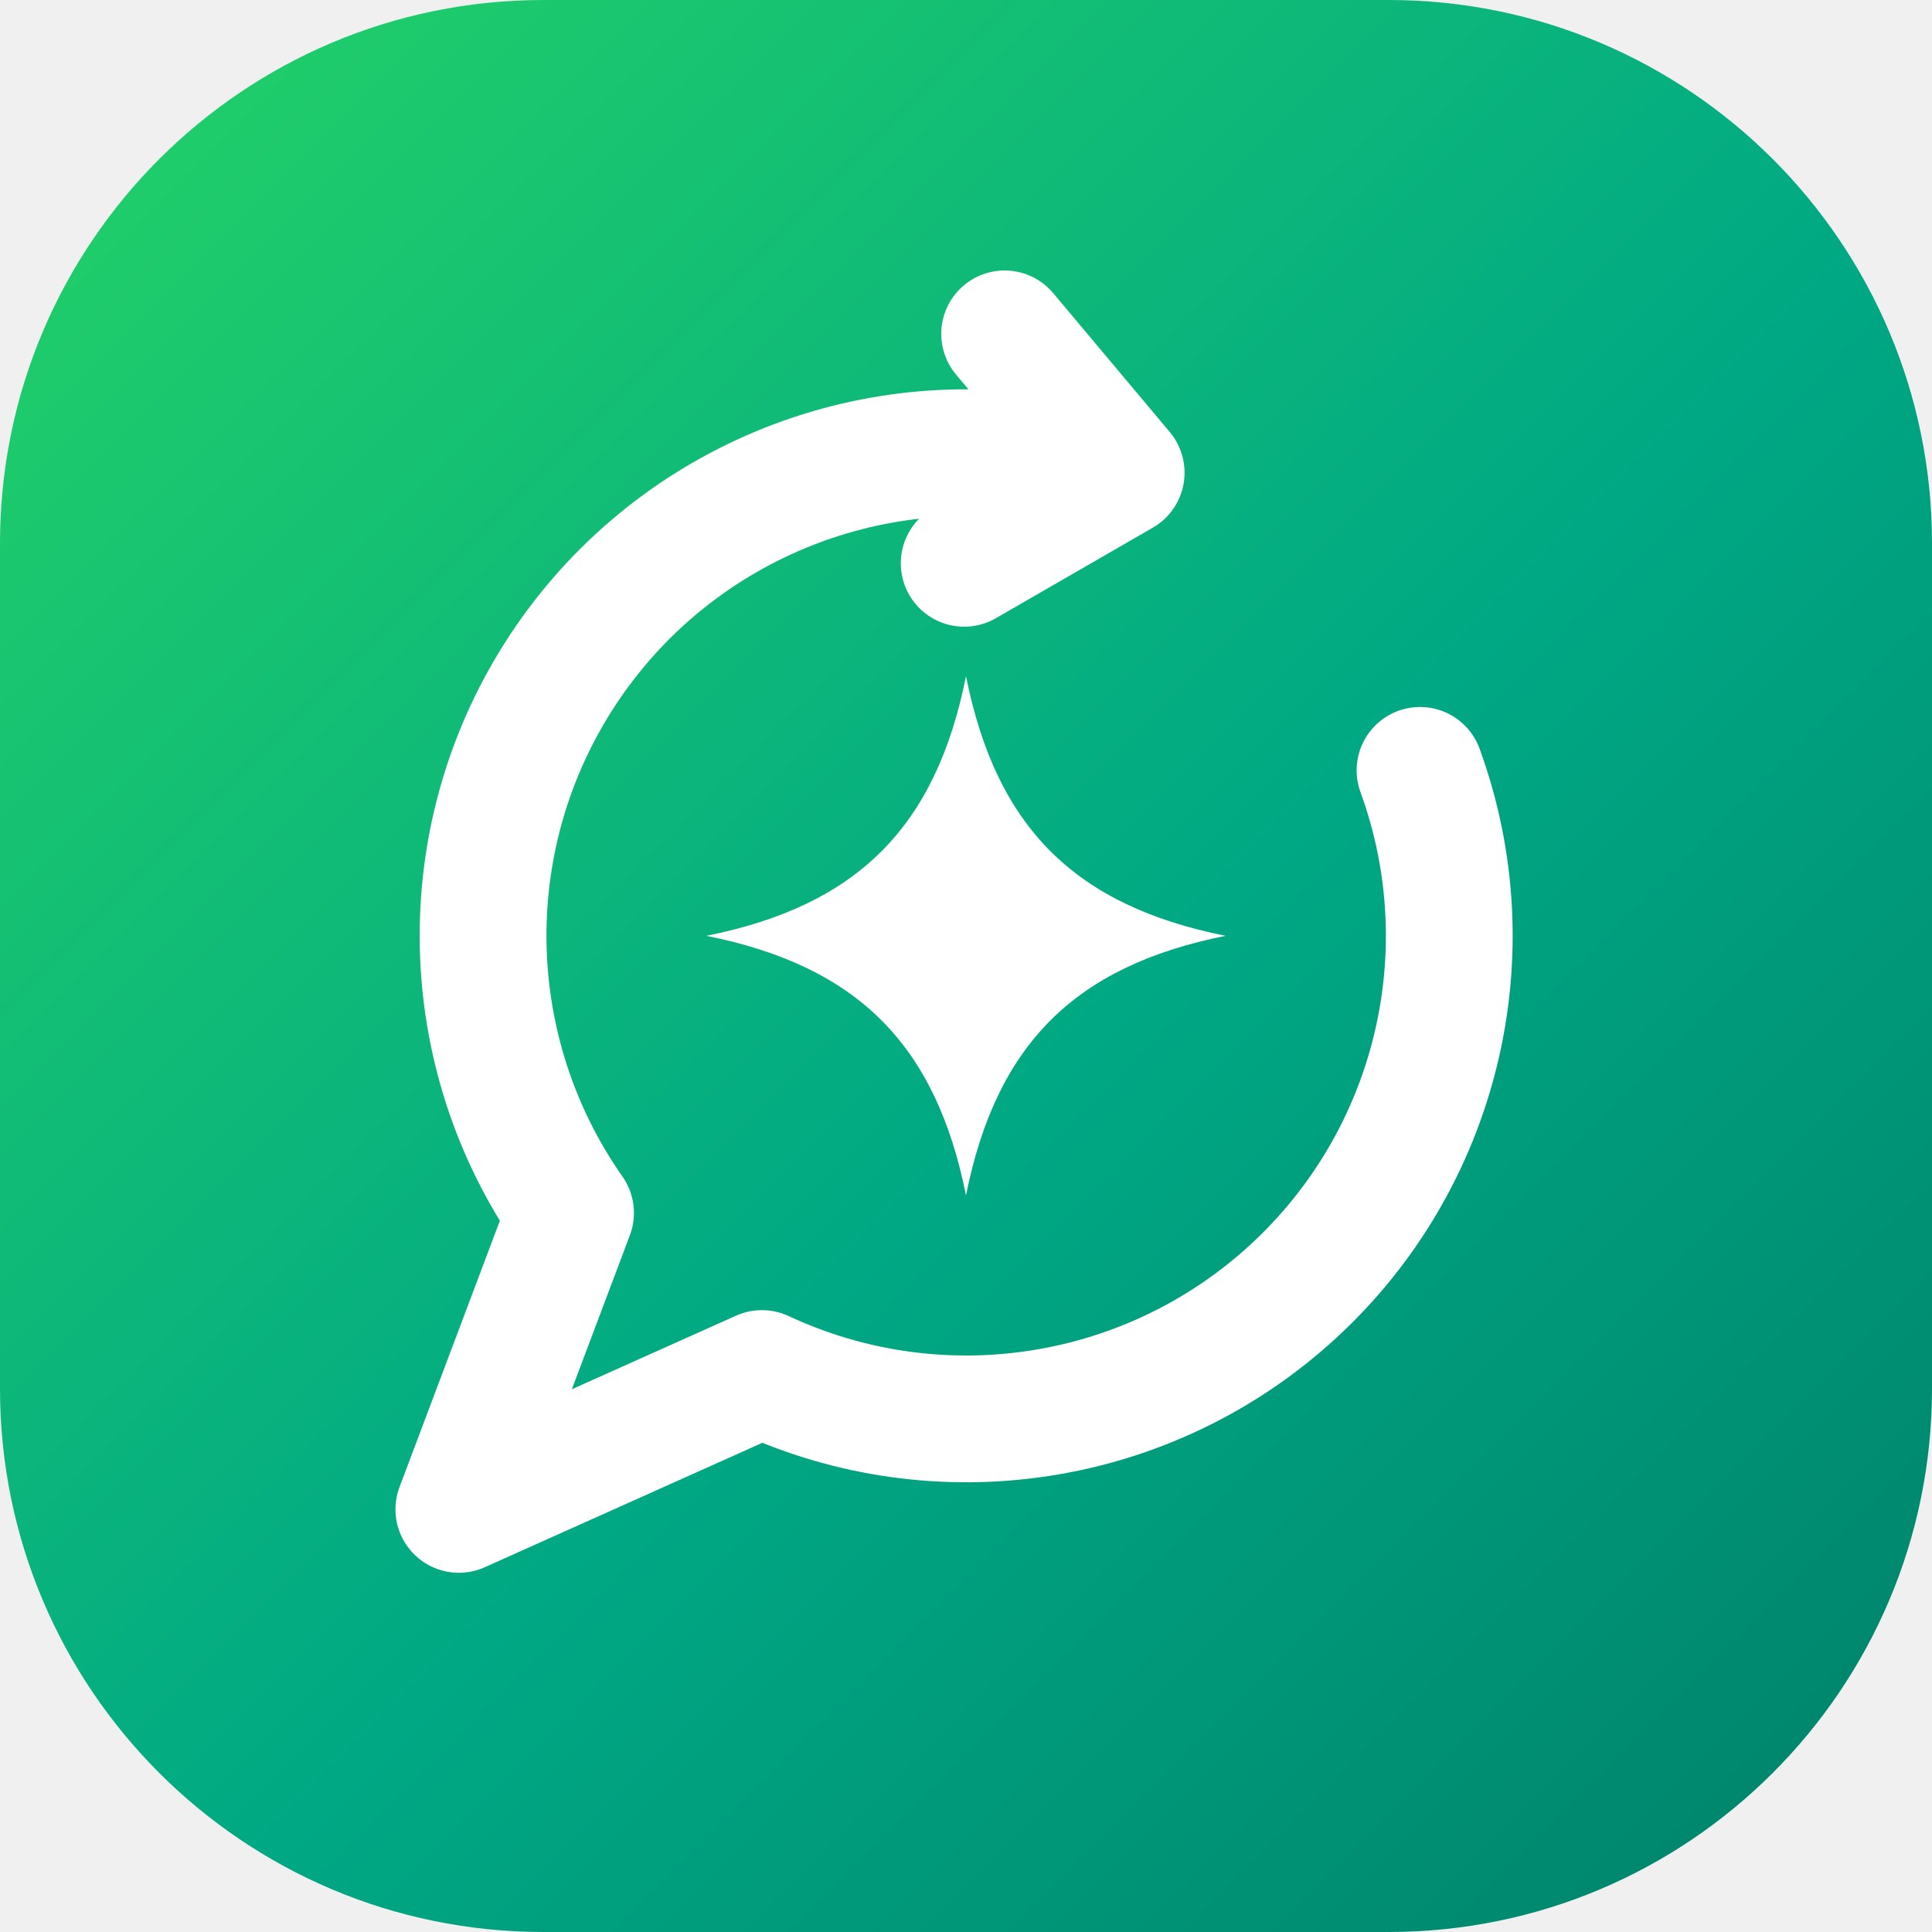
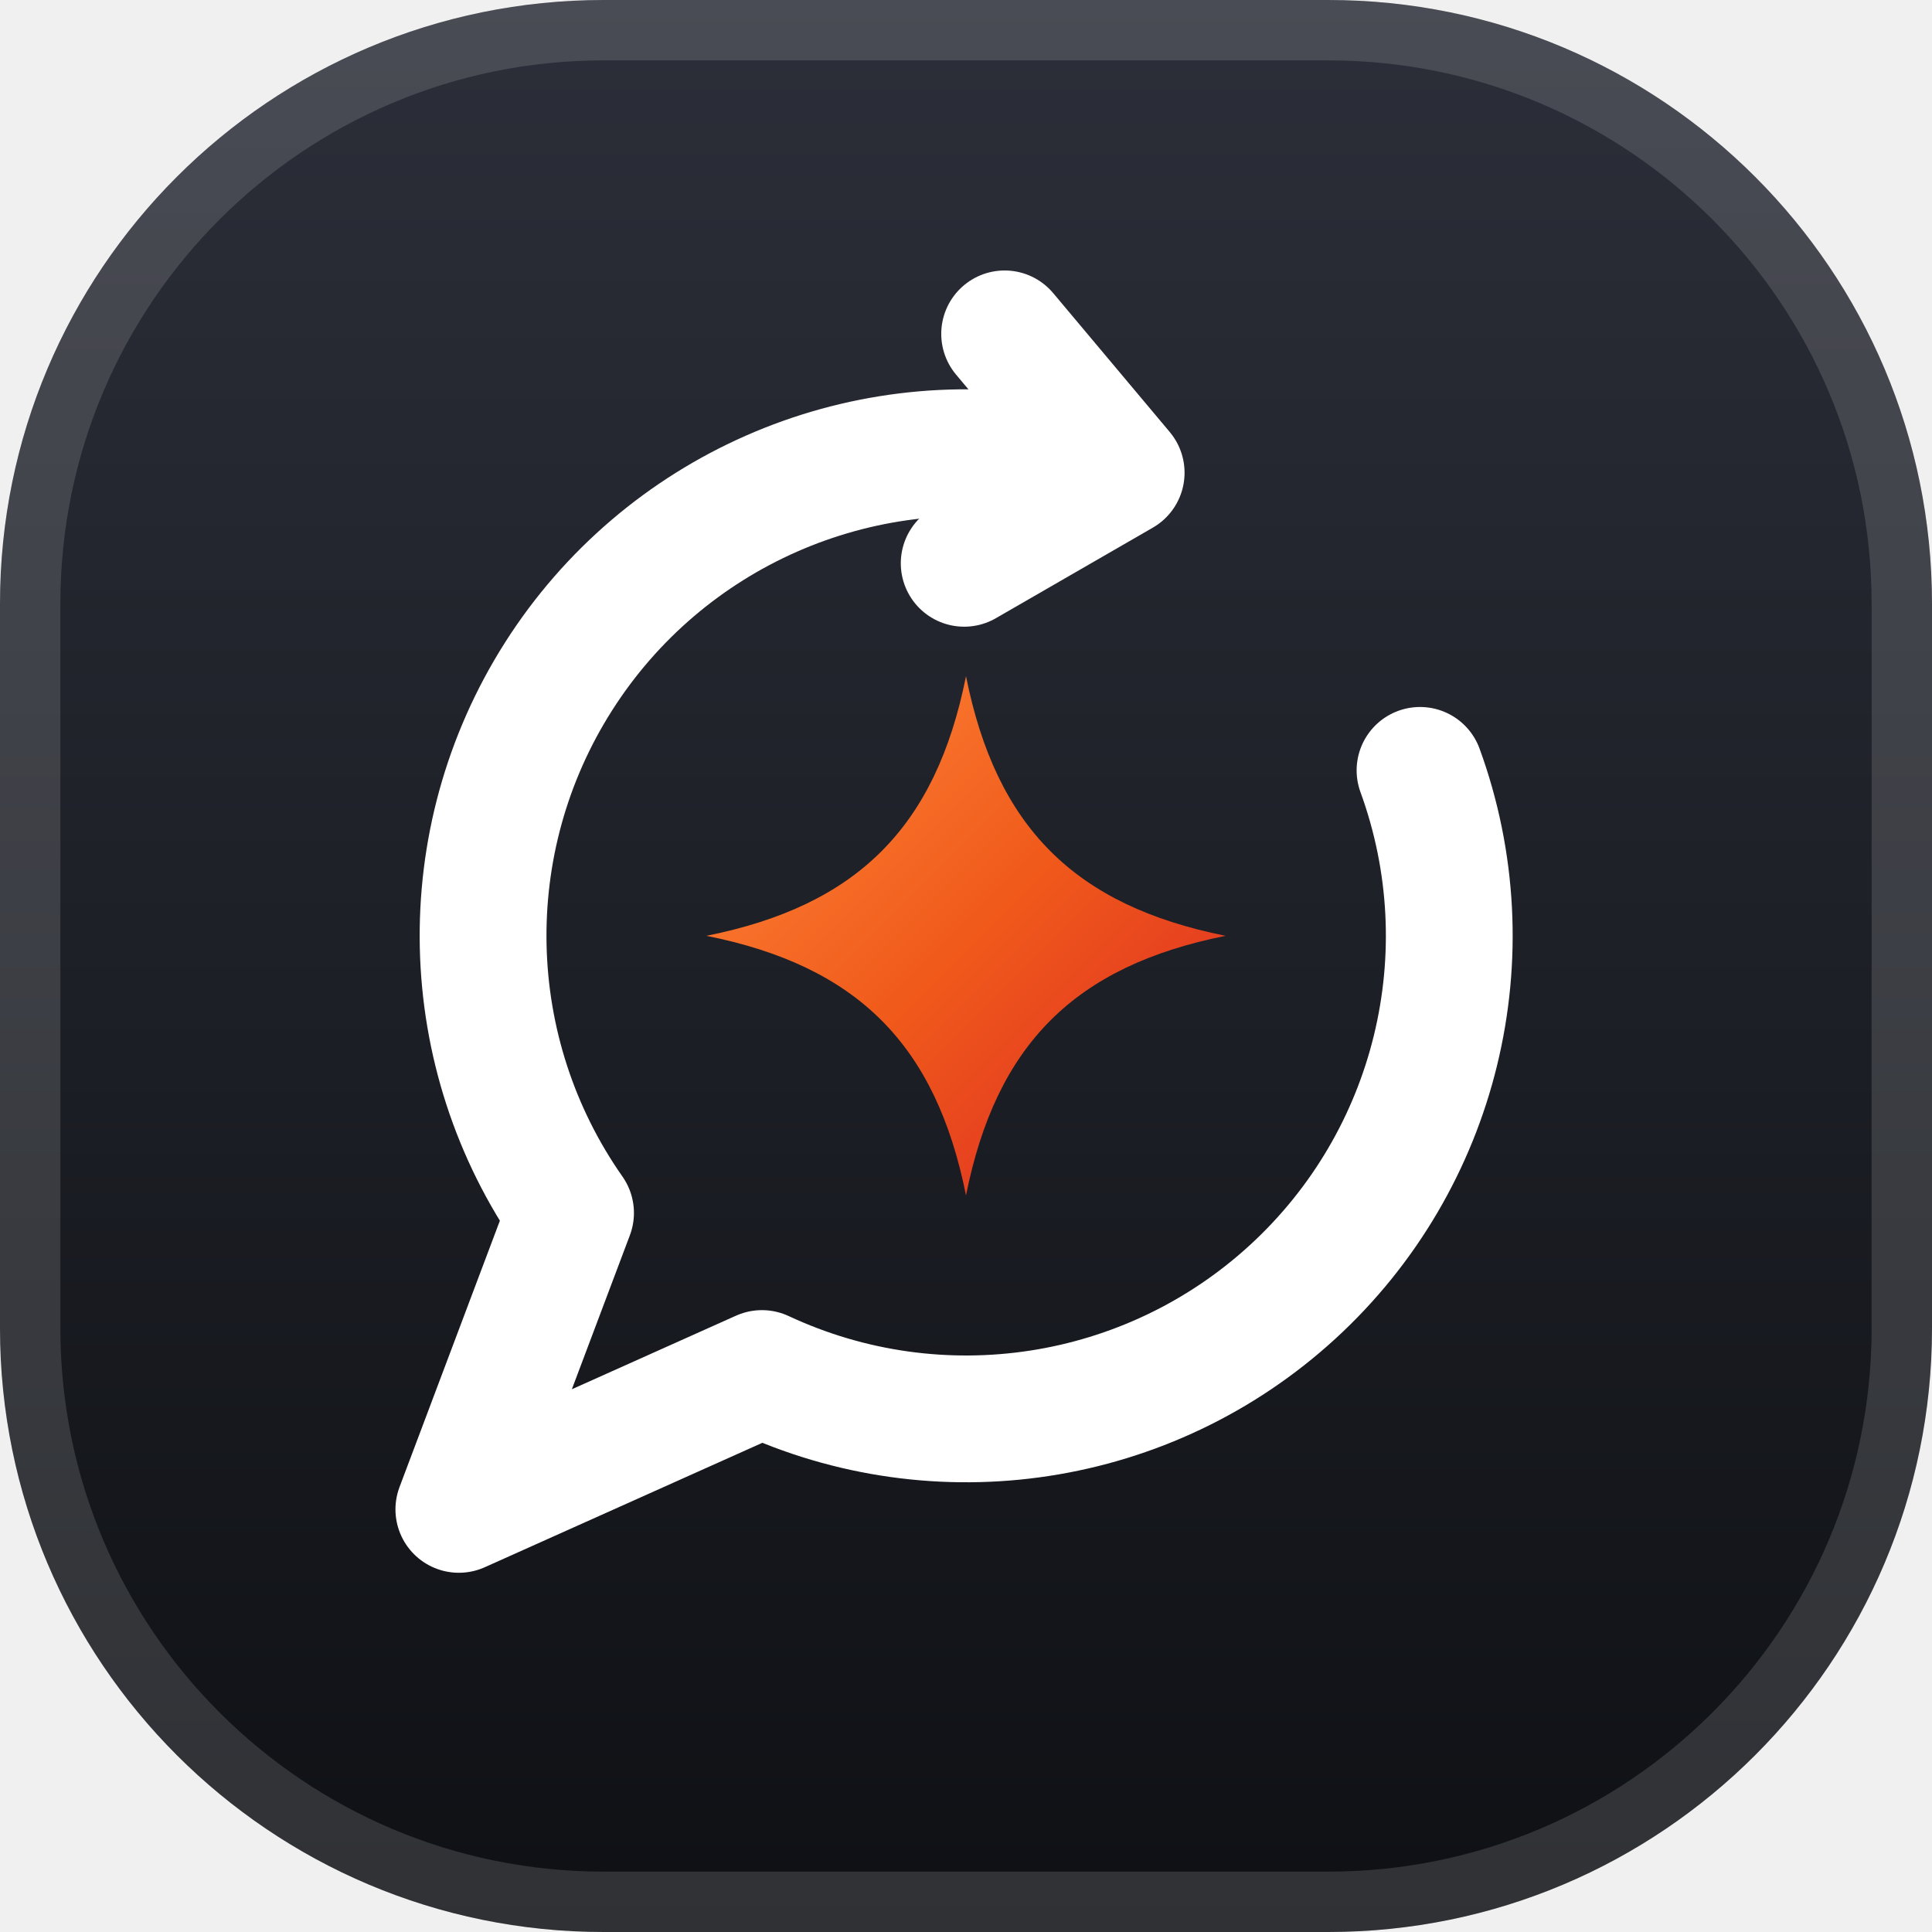
<svg xmlns="http://www.w3.org/2000/svg" viewBox="0 0 32 32">
  <defs>
-     <linearGradient id="g" x1="0" y1="0" x2="1" y2="1">
-       <stop offset="0" stop-color="#25D366" />
-       <stop offset=".55" stop-color="#00A884" />
-       <stop offset="1" stop-color="#008069" />
+     <linearGradient id="g" x1="0" y1="0" x2="0" y2="1">
+       <stop offset="0" stop-color="#2c2f39" />
+       <stop offset="1" stop-color="#0e1014" />
+     </linearGradient>
+     <linearGradient id="o" x1="0" y1="0" x2="1" y2="1">
+       <stop offset="0" stop-color="#ff8a3d" />
+       <stop offset=".5" stop-color="#f05a1a" />
+       <stop offset="1" stop-color="#dc2626" />
    </linearGradient>
  </defs>
-   <rect width="32" height="32" rx="9" fill="url(#g)" />
+   <rect width="32" height="32" rx="10" fill="url(#g)" />
+   <rect x=".5" y=".5" width="31" height="31" rx="9.5" fill="none" stroke="#fff" stroke-opacity=".14" />
  <g transform="translate(4 4)" fill="none" stroke="#fff" stroke-width="2.1" stroke-linecap="round" stroke-linejoin="round">
    <path d="M19.52 8.76A8 8 0 0 1 8.62 18.75L3.6 21l1.85-4.91A8 8 0 0 1 13.39 3.62" />
    <path d="M12.64 1.53l1.93 2.3-2.6 1.5" />
-     <path d="M12 7.2c.5 2.5 1.8 3.8 4.3 4.3-2.5.5-3.8 1.8-4.3 4.3-.5-2.5-1.8-3.8-4.3-4.3 2.5-.5 3.8-1.8 4.3-4.3z" fill="#fff" stroke="none" />
+     <path d="M12 7.2c.5 2.5 1.8 3.8 4.3 4.3-2.5.5-3.8 1.8-4.3 4.3-.5-2.5-1.8-3.8-4.3-4.3 2.5-.5 3.8-1.8 4.3-4.3z" fill="url(#o)" stroke="none" />
  </g>
</svg>
